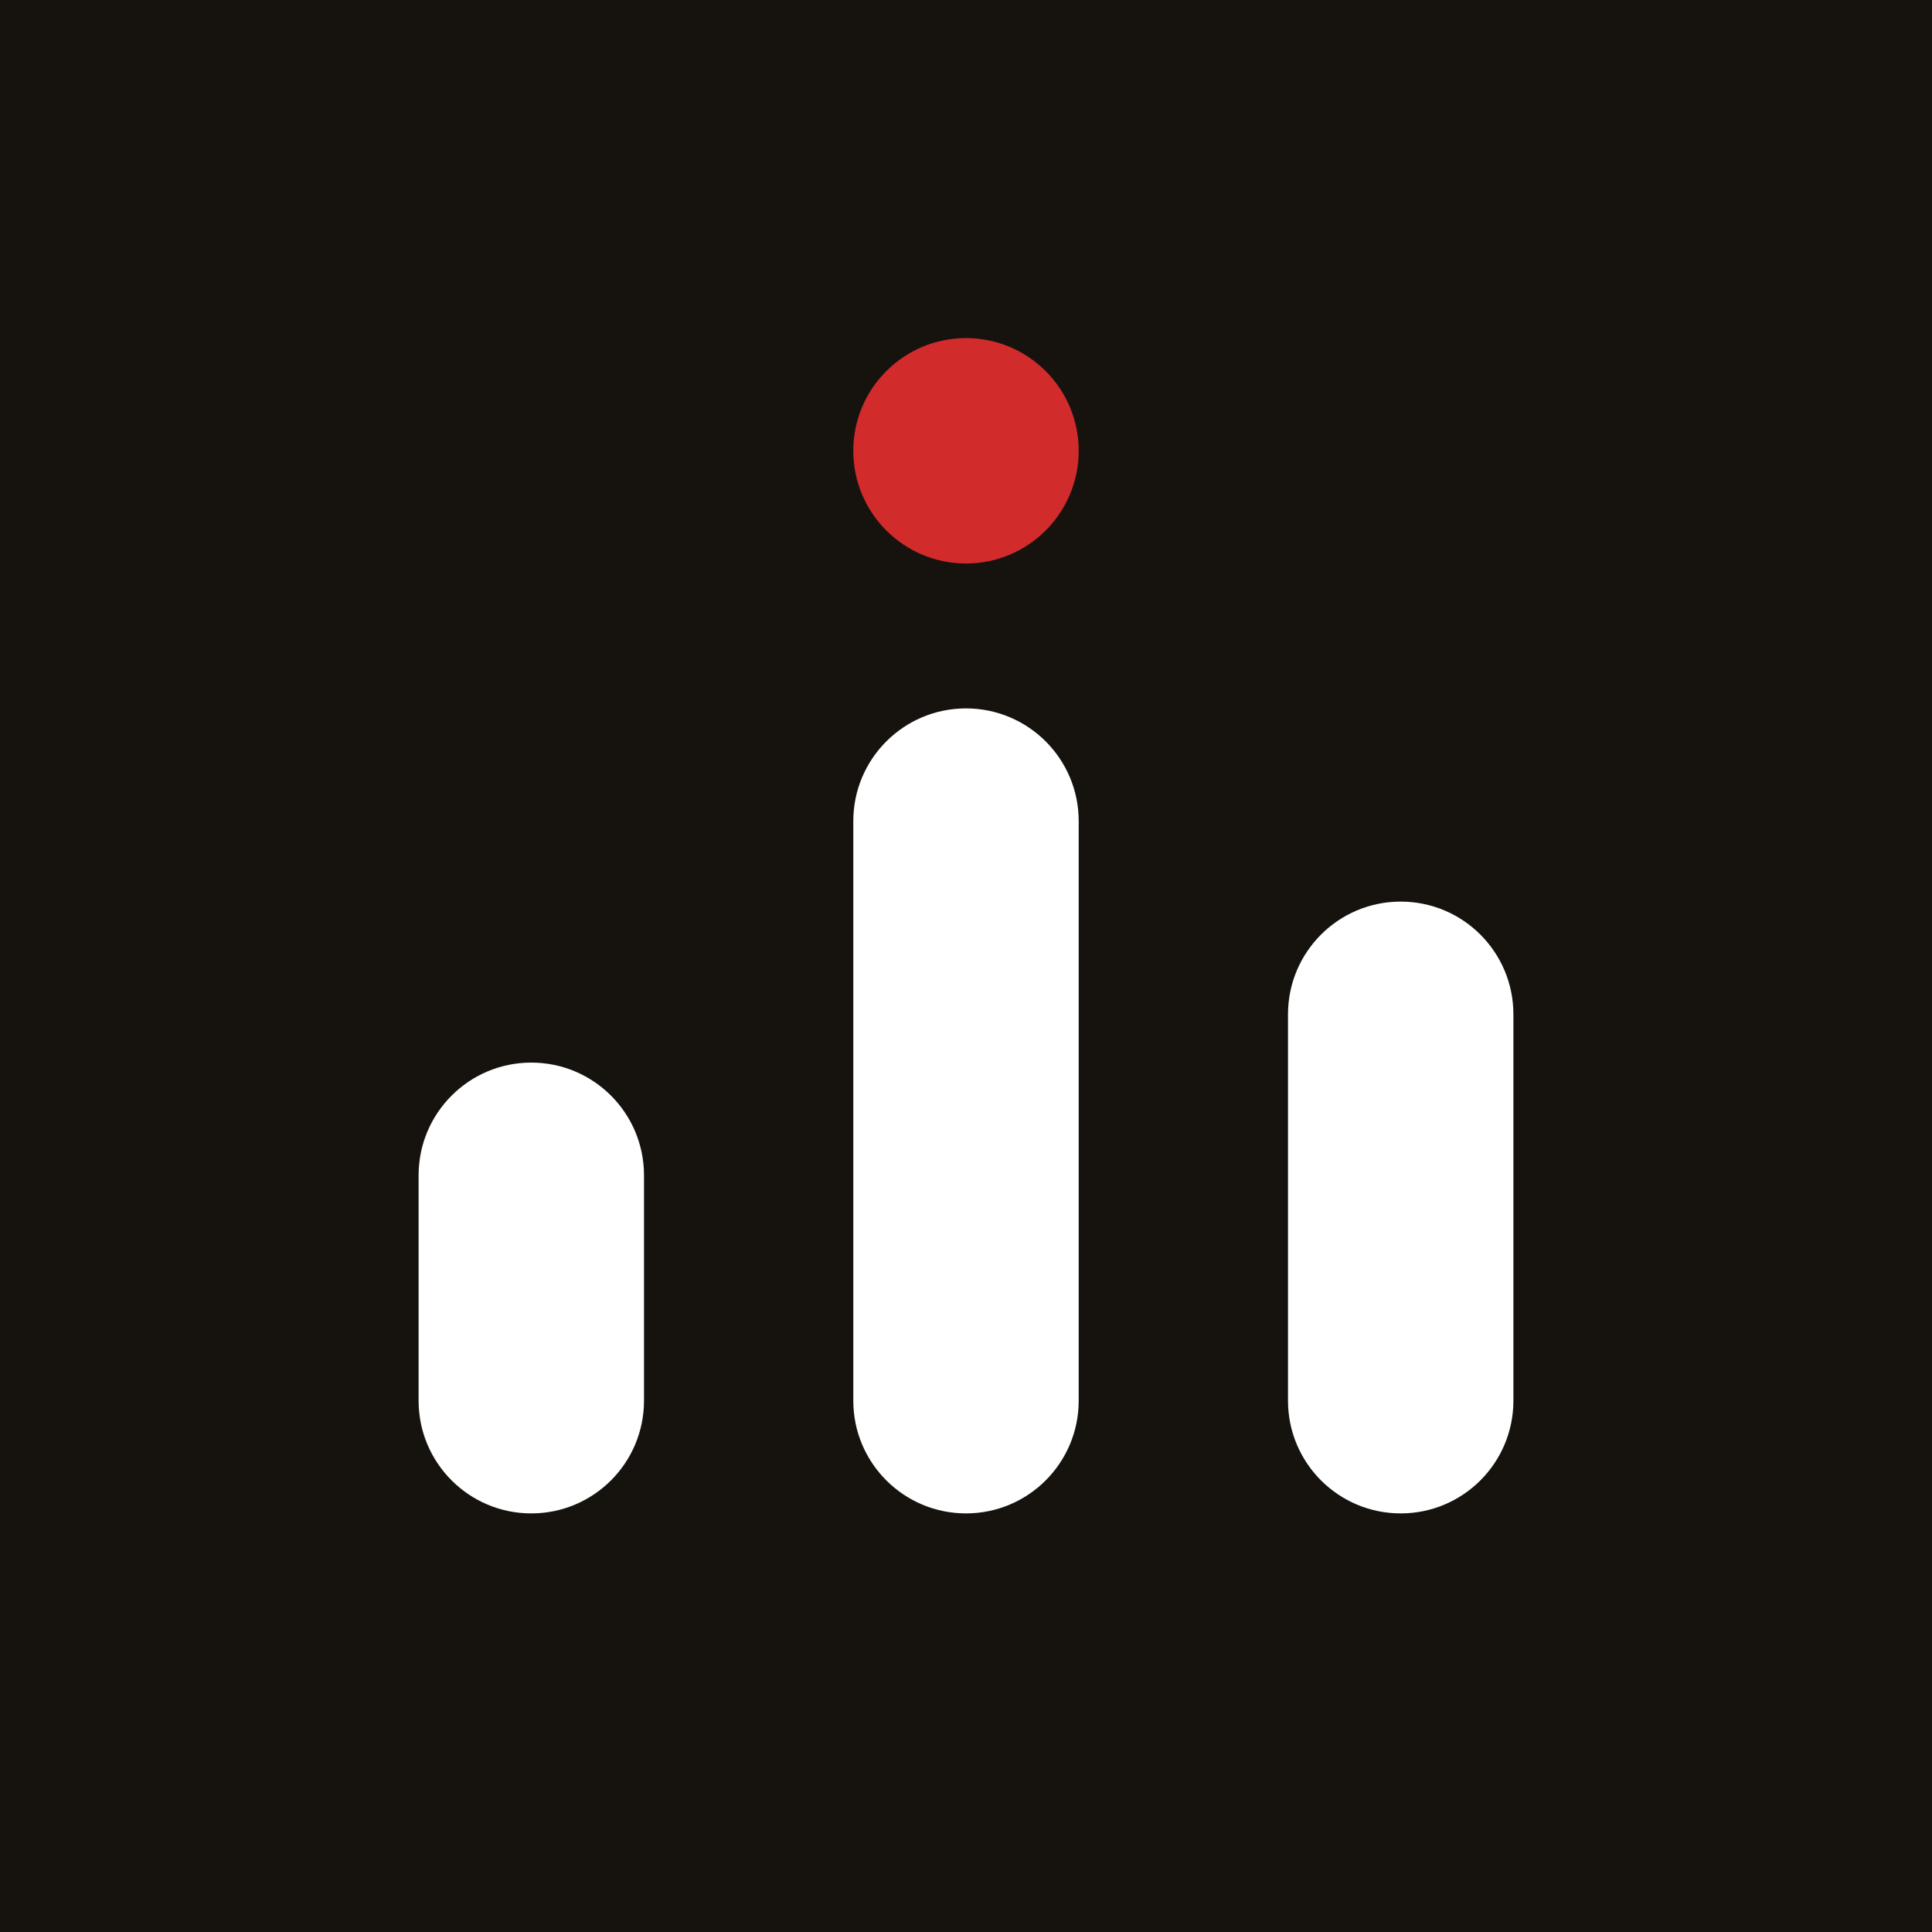
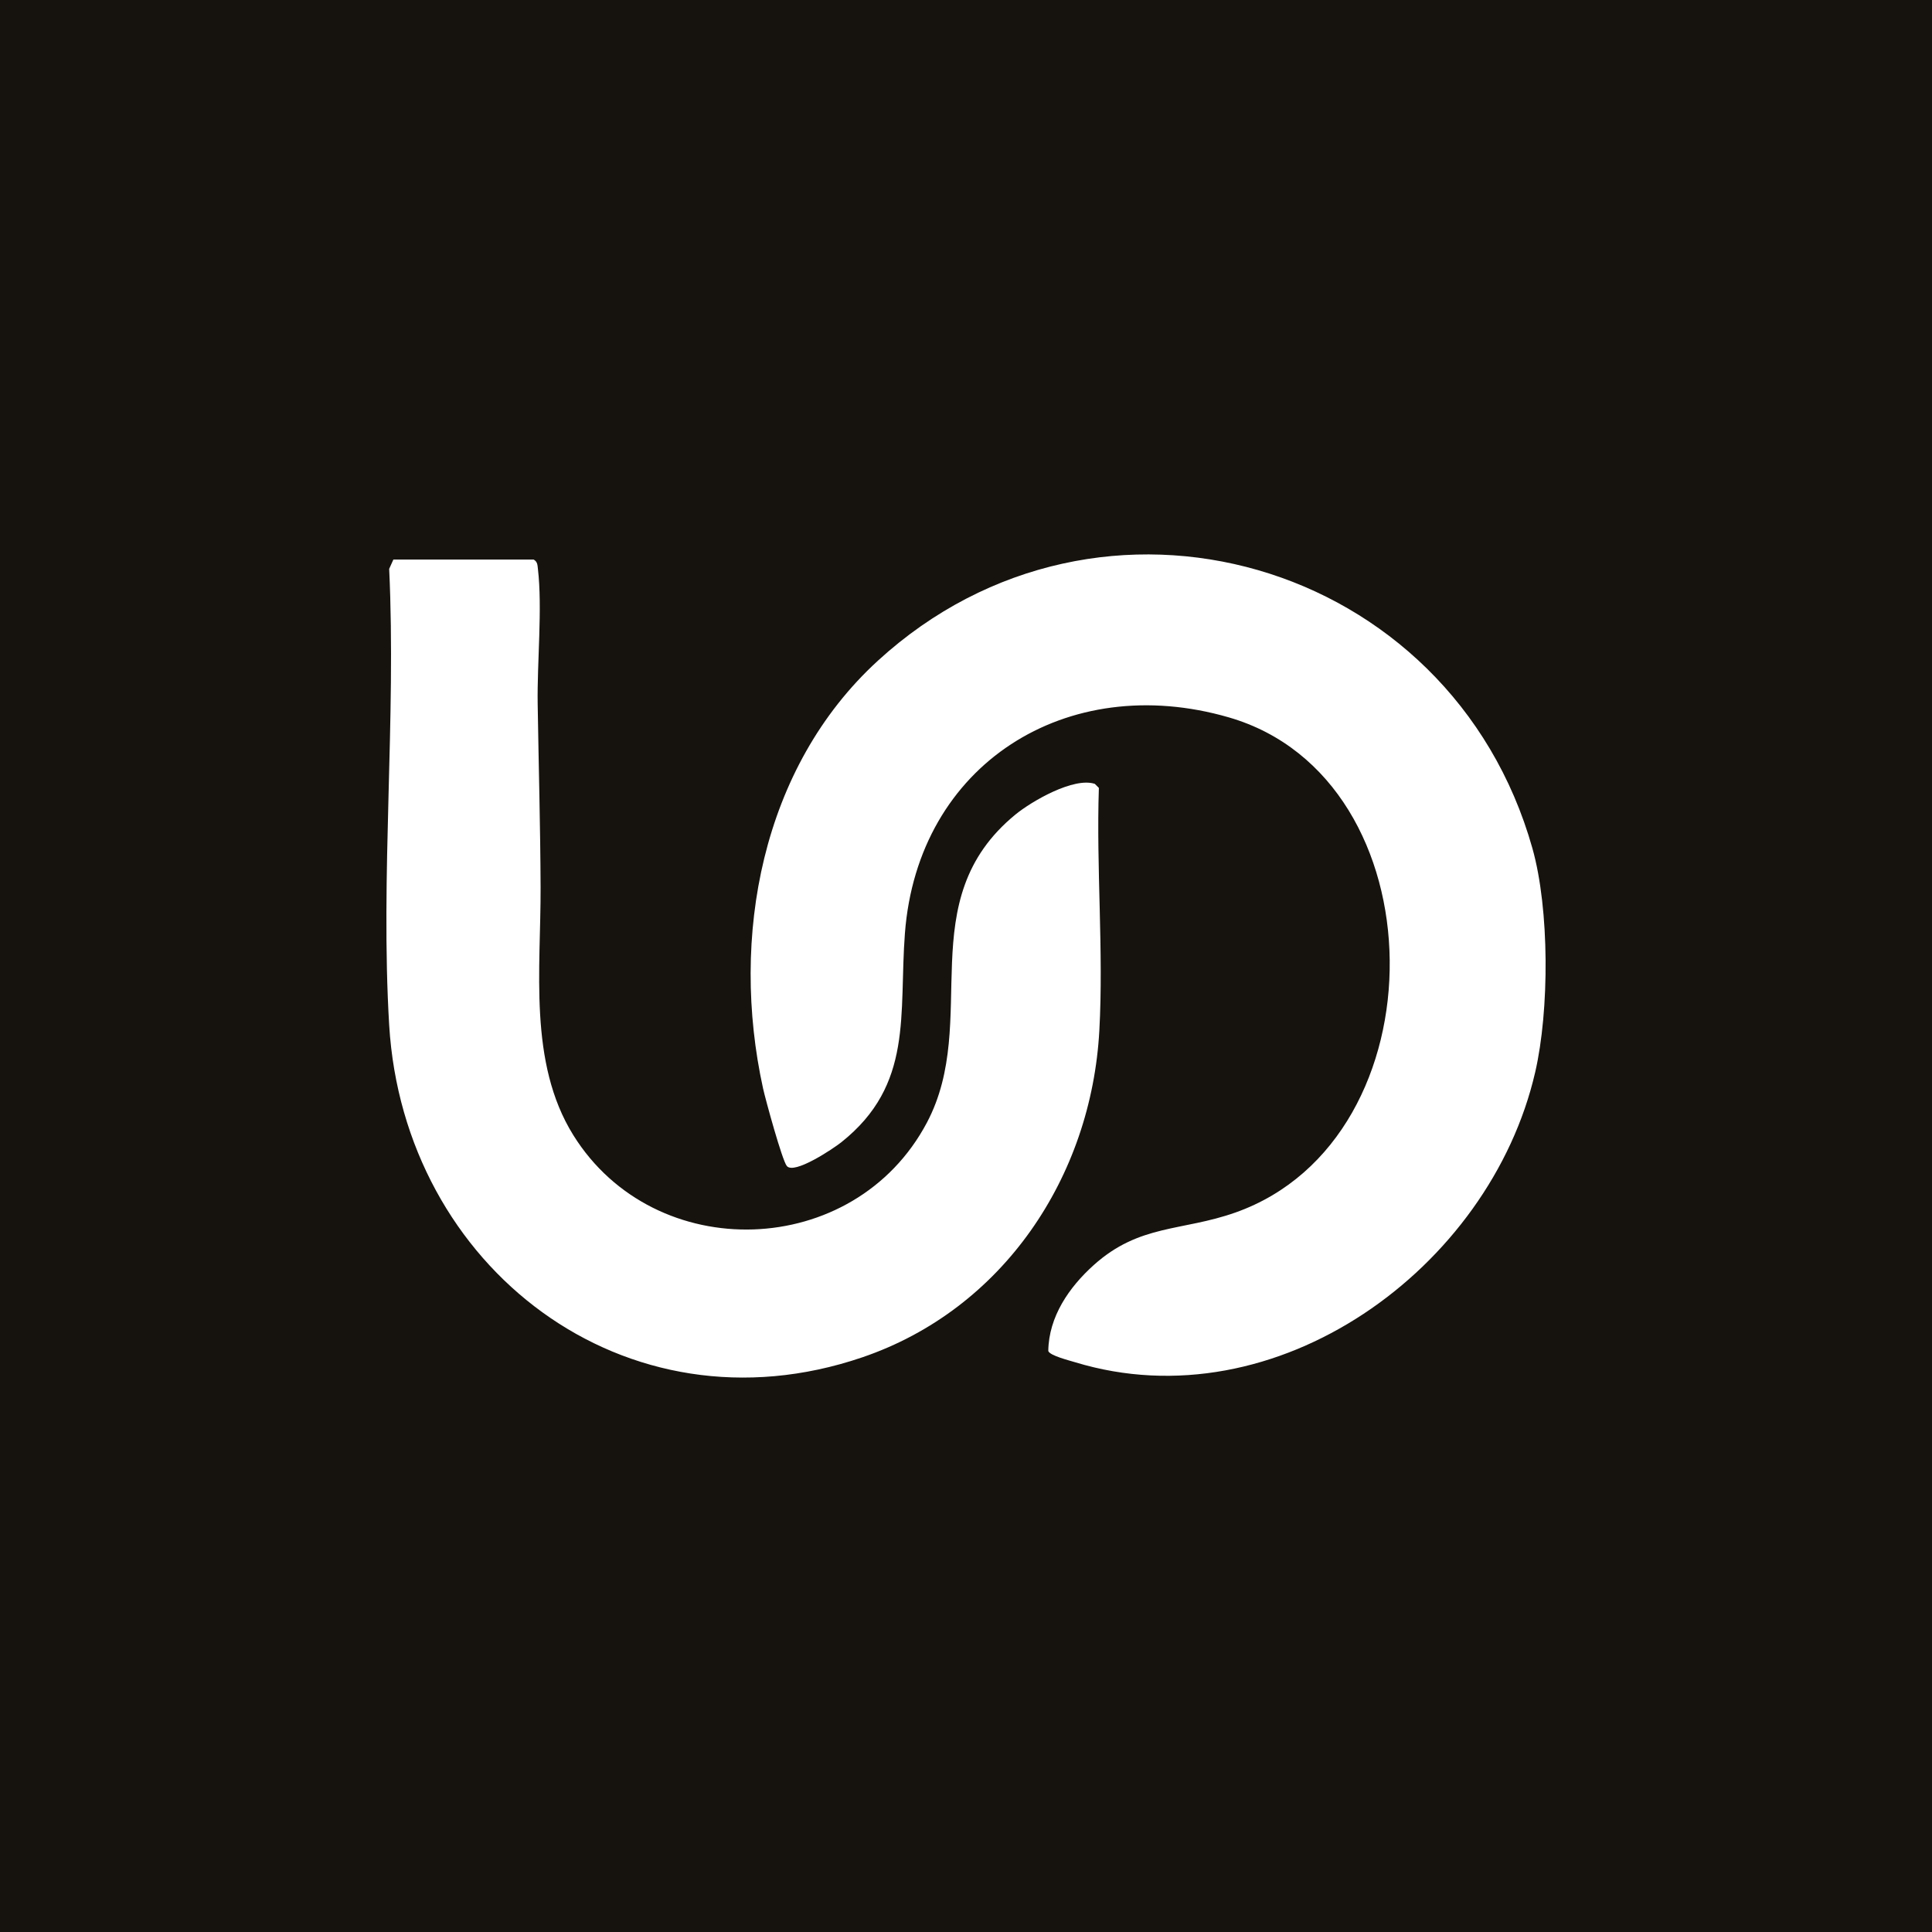
- <svg xmlns="http://www.w3.org/2000/svg" viewBox="0 0 120 120" width="120" height="120">
+ <svg xmlns="http://www.w3.org/2000/svg" width="120" height="120" viewBox="0 0 120 120">
  <rect width="120" height="120" fill="#16130F" />
-   <rect x="26" y="66" width="14" height="28" rx="7" fill="#FFFFFF" />
-   <rect x="53" y="44" width="14" height="50" rx="7" fill="#FFFFFF" />
-   <rect x="80" y="56" width="14" height="38" rx="7" fill="#FFFFFF" />
-   <circle cx="60" cy="28" r="7" fill="#D22B2B" />
+   <g transform="translate(24.000 34.437) scale(0.292253)" fill="#FFFFFF">
+     <path d="M85.09 129.96C84.1 128.72 80.59 115.92 80.05 113.49C73.01 81.4 79.68 45.26 104.45 22.59C151.65 -20.62 226.27 1.14 243.56 62.46C247.21 75.41 247.18 96.92 244.15 110.04C234.54 151.73 189.14 184.73 146.33 171.67C145.07 171.28 141 170.27 140.67 169.29C140.76 162.01 145.09 155.73 150.34 151.02C160.07 142.28 169.08 143.89 180.47 139.85C224.67 124.19 224.11 47.69 179.04 34.63C144.62 24.65 112.94 44.58 110.2 80.51C108.88 97.78 112.08 112.67 96.69 124.92C95.03 126.25 86.62 131.89 85.09 129.96ZM1.48 1.09L31.31 1.09C32.13 1.59 32.1 2.23 32.2 3.07C33.18 11.41 32.01 22.99 32.15 31.79C32.35 44.72 32.72 57.76 32.77 70.78C32.84 88.02 30.12 107.99 39.72 123.41C57.05 151.23 99.44 149.93 114.88 120.74C126.35 99.03 111.34 73.59 133.7 55.27C137.18 52.42 146.1 47.28 150.56 48.76L151.42 49.62C150.85 66.57 152.44 84.31 151.52 101.17C149.83 132.25 131.08 160.44 101.13 170.64C50.8 187.79 3.69 151.5 0.59 100.02C-1.3 68.39 2.09 34.9 0.59 3.07Z" />
+   </g>
</svg>
